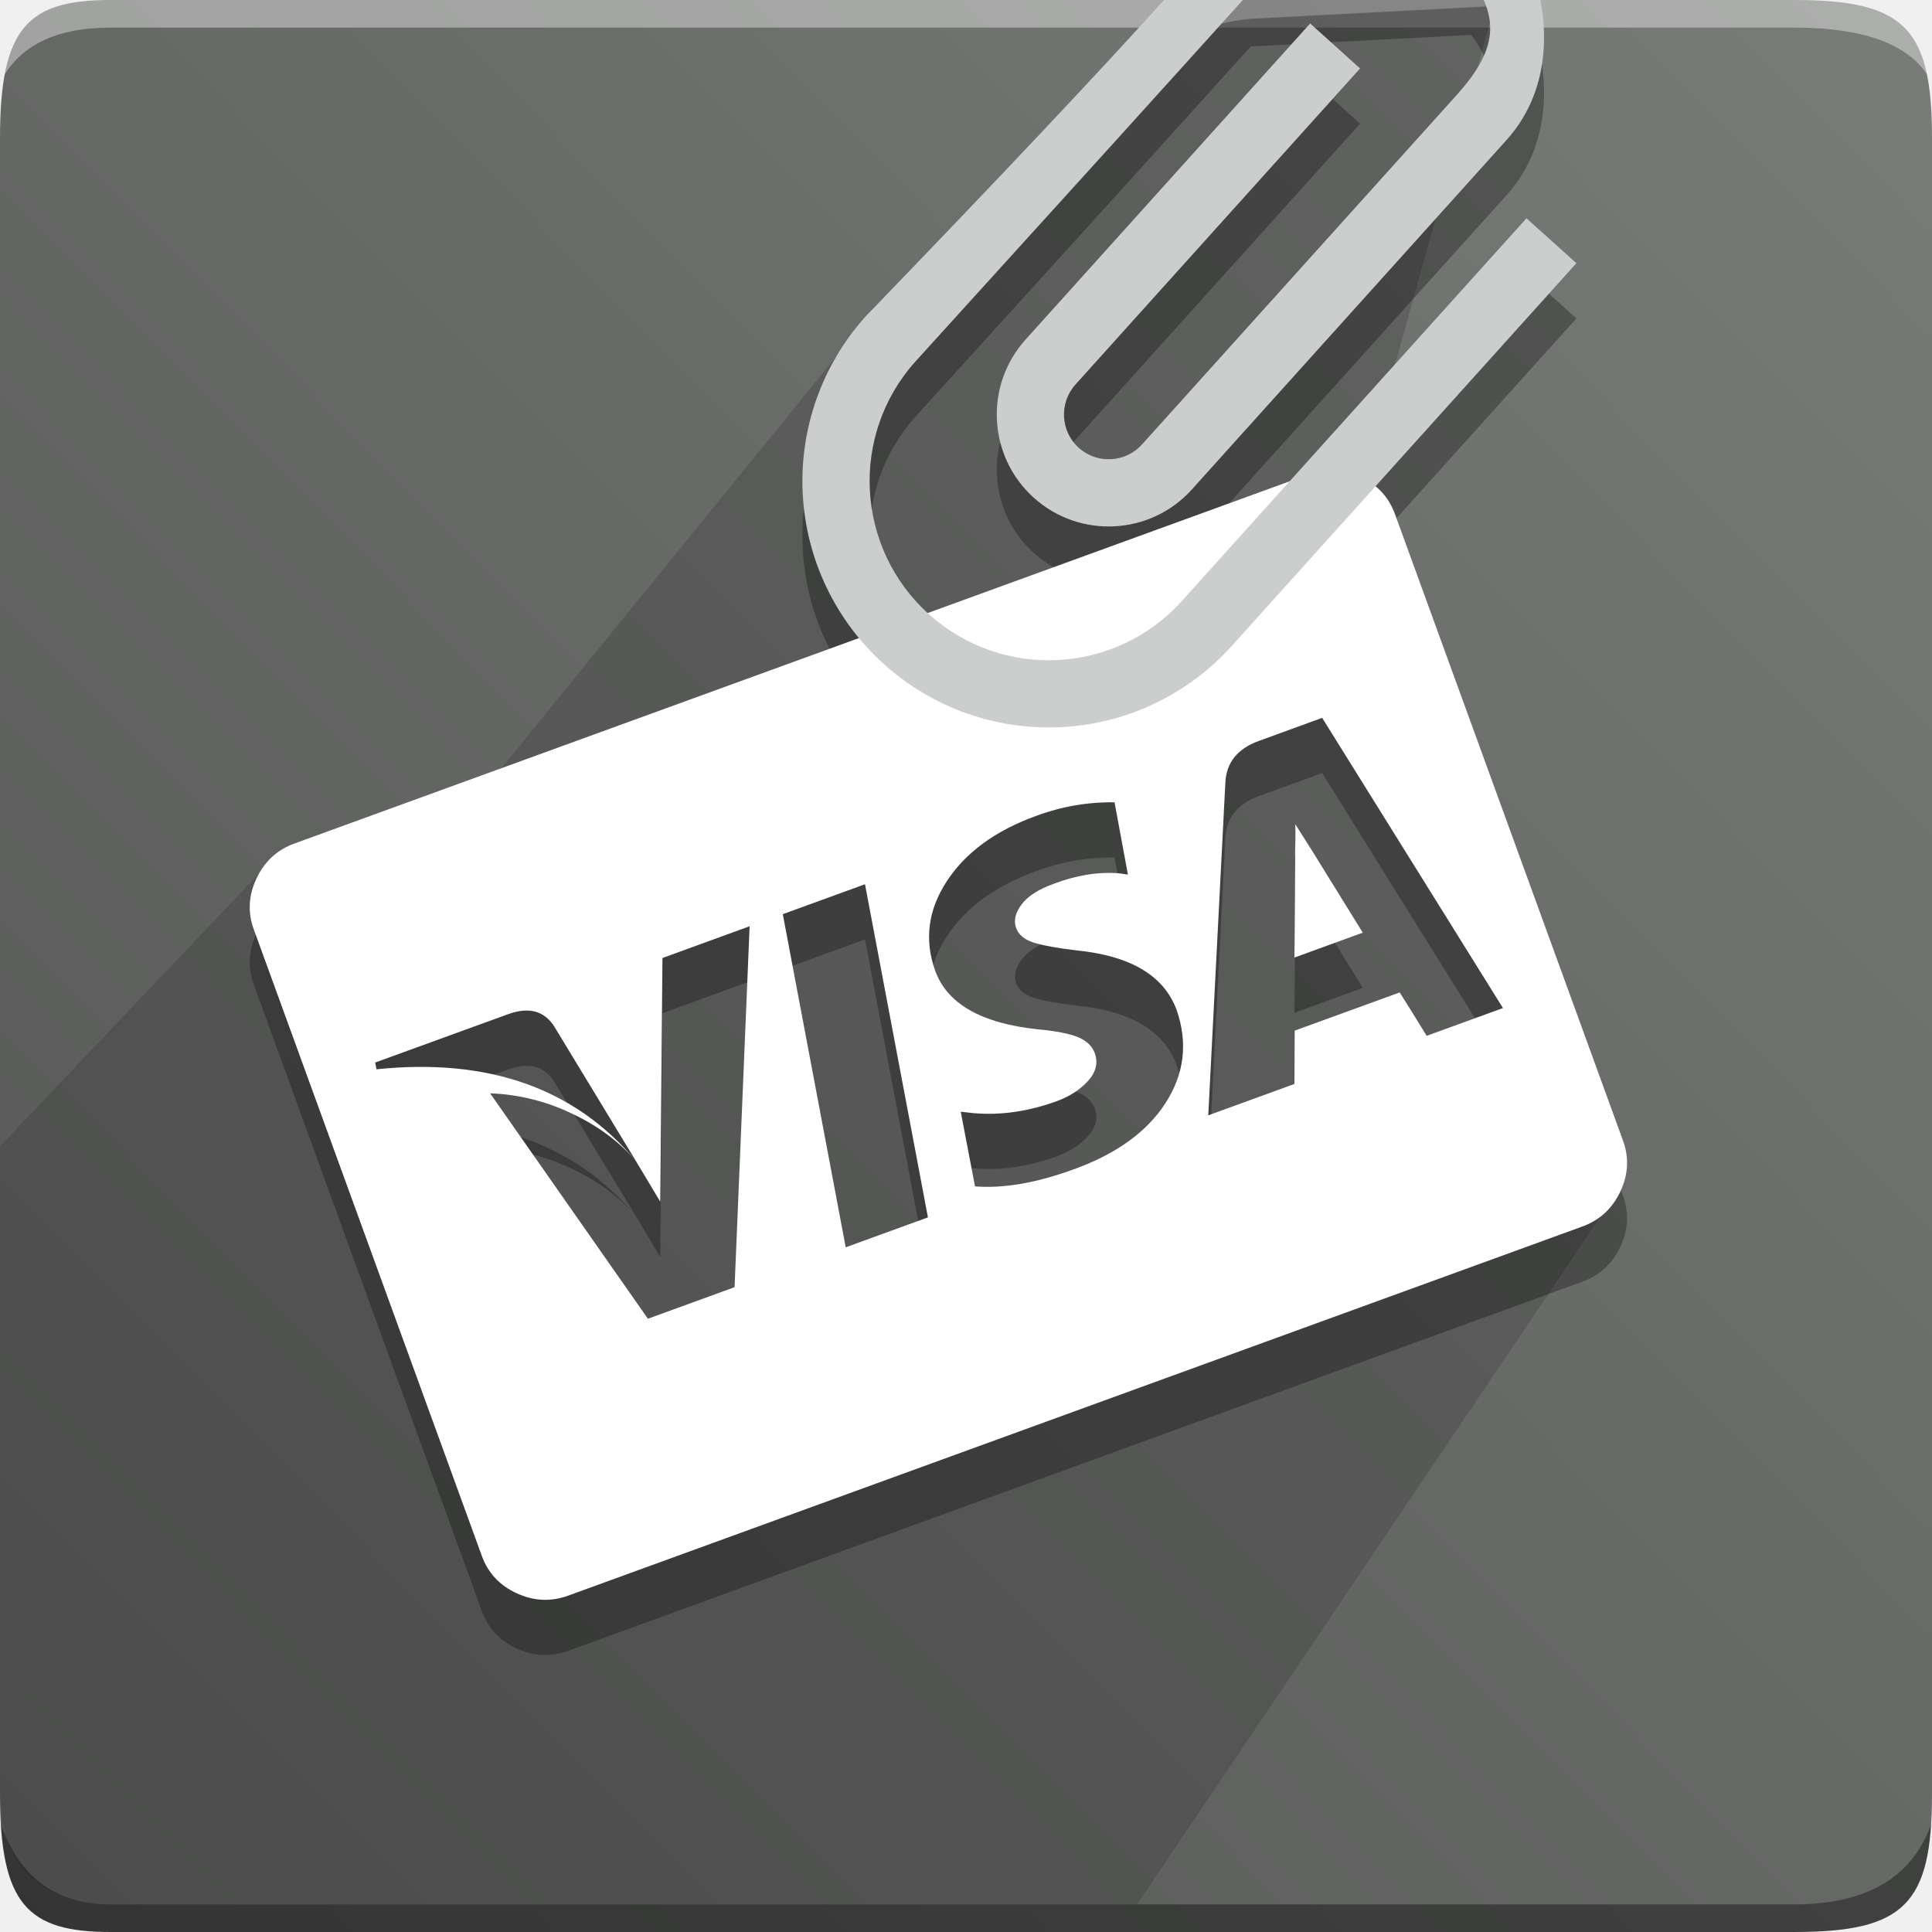
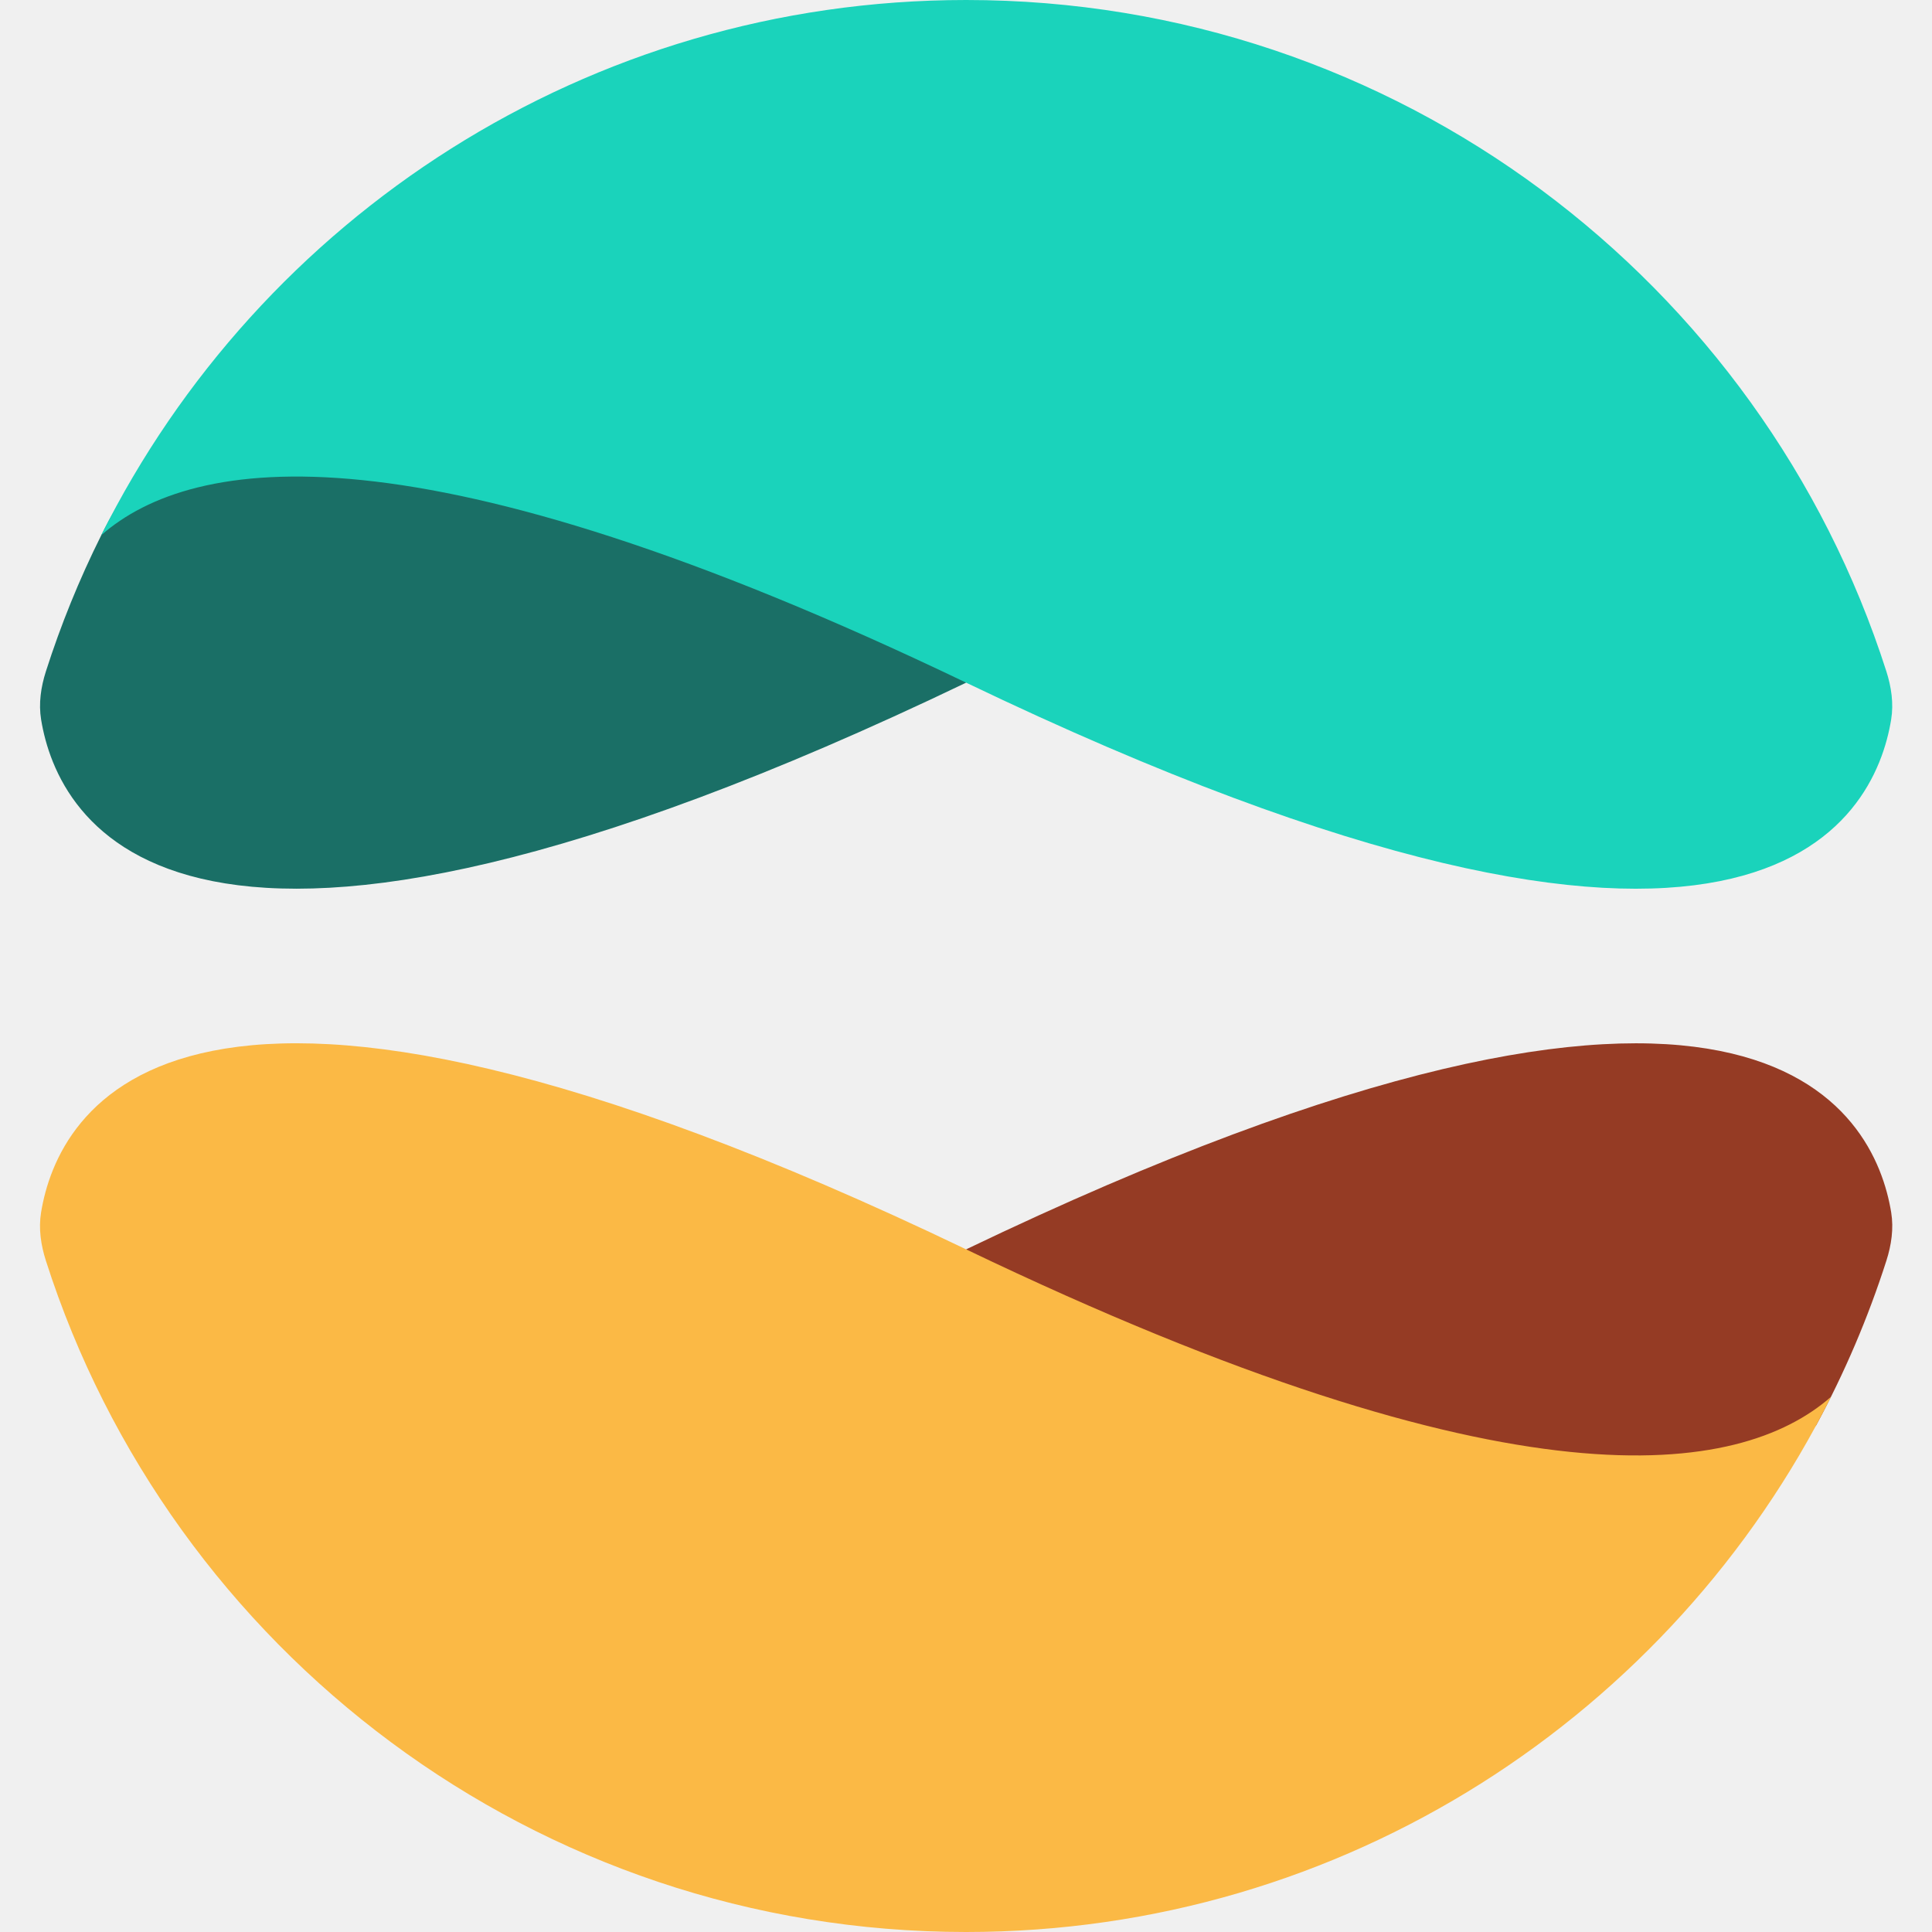
- <svg xmlns="http://www.w3.org/2000/svg" xmlns:xlink="http://www.w3.org/1999/xlink" width="70" height="70" viewBox="0 0 70 70">
+ <svg xmlns="http://www.w3.org/2000/svg" width="50" height="50" viewBox="0 0 50 50">
+   <g clip-path="url(#o_icon_website_payment__a)">
+     <path d="M26.001 34.5s-.83-2-.997-2.167c20.502-9.84 23.518-3.54 23.94-.955.068.418.005.843-.124 1.247A24.857 24.857 0 0 1 47 36.89c-1.5 1.5-10 1.61-10 1.61l-11-4Z" fill="#953B24" />
+     <path d="m21 14 4.004 3.667c-20.502 9.84-23.518 3.54-23.94.955-.068-.418-.005-.843.124-1.247a24.84 24.84 0 0 1 1.428-3.514C6.713 5.644 14.501 11 14.501 11l6.5 3Z" fill="#1A6F66" />
+     <path d="M1.187 32.625c-.129-.404-.192-.829-.124-1.247.422-2.586 3.438-8.886 23.94.955 14.197 6.815 20.01 5.89 22.382 3.818C43.286 44.36 34.803 50 25.003 50 13.855 50 4.411 42.703 1.187 32.625Z" fill="#FBB945" />
+     <path d="M48.819 17.375c.129.404.192.829.124 1.247-.422 2.586-3.438 8.886-23.94-.955-14.197-6.815-20.01-5.89-22.382-3.818C6.72 5.64 15.203 0 25.003 0 36.15 0 45.594 7.297 48.819 17.375Z" fill="#1AD3BB" />
+   </g>
  <defs>
-     <path id="a" d="M4 0h61c4 0 5 1 5 5v60c0 4-1 5-5 5H4c-3 0-4-1-4-5V5c0-4 1-5 4-5z" />
-     <linearGradient id="c" x1="100%" x2="0%" y1="0%" y2="98.616%">
-       <stop offset="0%" stop-color="#797C79" />
-       <stop offset="100%" stop-color="#545554" />
-     </linearGradient>
+     <clipPath id="o_icon_website_payment__a">
+       <path fill="#fff" d="M0 0h50v50H0z" />
+     </clipPath>
  </defs>
-   <g fill="none" fill-rule="evenodd">
-     <mask id="b" fill="#fff">
-       <use xlink:href="#a" />
-     </mask>
-     <g mask="url(#b)">
-       <g>
-         <path fill="url(#c)" d="M0 0H70V70H0z" />
-         <path fill="#FFF" fill-opacity=".383" d="M4 1h61c2.667 0 4.333.667 5 2V0H0v3c.667-1.333 2-2 4-2z" />
-       </g>
-       <path fill="#393939" d="M54.213 0l-4.77 17.181 9.348 25.707L41.198 69H4c-2 0-4-1-4-4V41.53L10 31l8.041-3.013 12.348-15.18L43 0h11.213z" opacity=".324" />
-       <path fill="#000" fill-opacity=".383" d="M4 69h61c2.667 0 4.333-1 5-3v4H0v-4c.667 2 2 3 4 3z" />
-       <path fill="#000" d="M49.376 35.792l-2.476.902c.008-.499.017-1.701.028-3.607l-.004-.18c.005-.135.009-.31.011-.526.003-.216.001-.389-.006-.52l.57.897 1.877 3.034zm-26.333 8.279l-2.946-4.855c-.364-.591-.929-.747-1.694-.468l-4.81 1.75.048.244c4.061-.42 7.195.69 9.402 3.329zm.959-7.361l-.08 8.829-.879-1.468c-.612-.715-1.4-1.296-2.362-1.743a7.412 7.412 0 0 0-2.922-.714l5.716 8.166 3.14-1.143.545-13.077-3.158 1.15zm6.64 10.482l2.979-1.084-2.28-12.07-2.979 1.084 2.28 12.07zm9.74-16.123a7.819 7.819 0 0 0-2.849.495c-1.471.535-2.547 1.322-3.226 2.36-.679 1.037-.822 2.113-.43 3.23.428 1.21 1.67 1.924 3.726 2.14.674.063 1.163.16 1.467.29.305.13.503.319.593.567.13.355.049.692-.241 1.012-.29.32-.668.565-1.135.735-1.029.374-2.033.519-3.013.433l-.465-.051.517 2.705c1.031.08 2.211-.122 3.54-.605 1.559-.555 2.679-1.357 3.36-2.409.68-1.051.818-2.173.411-3.364-.456-1.254-1.668-1.978-3.636-2.173-.694-.082-1.209-.176-1.545-.281-.336-.106-.55-.283-.64-.53-.095-.261-.031-.542.19-.844.223-.302.61-.553 1.16-.753.833-.317 1.626-.445 2.38-.384l.32.044-.484-2.617zm7.523-3.06l-2.297.837c-.778.283-1.182.791-1.212 1.526l-.618 12.039 3.122-1.137.009-1.932 3.804-1.384c.155.238.48.762.979 1.572l2.763-1.006-6.55-10.514zm2.635-7.388l8.266 22.71c.224.614.19 1.23-.1 1.844-.292.615-.748 1.036-1.37 1.262L20.583 59.814c-.622.226-1.242.198-1.86-.086-.619-.284-1.04-.734-1.263-1.349L9.194 35.67c-.224-.614-.19-1.23.1-1.844.292-.615.748-1.036 1.37-1.262l36.753-13.377c.622-.226 1.242-.198 1.86.086.619.284 1.04.734 1.263 1.349z" opacity=".3" />
-       <path fill="#000" d="M55.307 9.908L42.822 23.774a6.488 6.488 0 0 1-9.166.48 6.488 6.488 0 0 1-.48-9.165c5.172-5.693 9.219-10.162 12.14-13.406l7.99-.419c1.141 1.52.789 2.716-.53 4.181l-11.4 12.66a1.627 1.627 0 0 1-2.292.12 1.627 1.627 0 0 1-.12-2.29L49.278 4.48 47.47 2.85 37.156 14.306a4.058 4.058 0 0 0 .3 5.728 4.058 4.058 0 0 0 5.728-.3l11.4-12.66c1.747-1.94 1.628-4.661.666-6.913l-9.986.523c-1.413.16-2.394.545-2.944 1.156-2.466 2.739-6.117 6.612-10.953 11.62a8.919 8.919 0 0 0 .66 12.603 8.919 8.919 0 0 0 12.603-.66l12.486-13.867-1.81-1.628z" opacity=".3" />
-       <path fill="#FFF" d="M49.376 33.792l-2.476.902c.008-.499.017-1.701.028-3.607l-.004-.18c.005-.135.009-.31.011-.526.003-.216.001-.389-.006-.52l.57.897 1.877 3.034zm-26.333 8.279l-2.946-4.855c-.364-.591-.929-.747-1.694-.468l-4.81 1.75.048.244c4.061-.42 7.195.69 9.402 3.329zm.959-7.361l-.08 8.829-.879-1.468c-.612-.715-1.4-1.296-2.362-1.743a7.412 7.412 0 0 0-2.922-.714l5.716 8.166 3.14-1.143.545-13.077-3.158 1.15zm6.64 10.482l2.979-1.084-2.28-12.07-2.979 1.084 2.28 12.07zm9.74-16.123a7.819 7.819 0 0 0-2.849.495c-1.471.535-2.547 1.322-3.226 2.36-.679 1.037-.822 2.113-.43 3.23.428 1.21 1.67 1.924 3.726 2.14.674.063 1.163.16 1.467.29.305.13.503.319.593.567.13.355.049.692-.241 1.012-.29.32-.668.565-1.135.735-1.029.374-2.033.519-3.013.433l-.465-.051.517 2.705c1.031.08 2.211-.122 3.54-.605 1.559-.555 2.679-1.357 3.36-2.409.68-1.051.818-2.173.411-3.364-.456-1.254-1.668-1.978-3.636-2.173-.694-.082-1.209-.176-1.545-.281-.336-.106-.55-.283-.64-.53-.095-.261-.031-.542.19-.844.223-.302.61-.553 1.16-.753.833-.317 1.626-.445 2.38-.384l.32.044-.484-2.617zm7.523-3.06l-2.297.837c-.778.283-1.182.791-1.212 1.526l-.618 12.039 3.122-1.137.009-1.932 3.804-1.384c.155.238.48.762.979 1.572l2.763-1.006-6.55-10.514zm2.635-7.388l8.266 22.71c.224.614.19 1.23-.1 1.844-.292.615-.748 1.036-1.37 1.262L20.583 57.814c-.622.226-1.242.198-1.86-.086-.619-.284-1.04-.734-1.263-1.349L9.194 33.67c-.224-.614-.19-1.23.1-1.844.292-.615.748-1.036 1.37-1.262l36.753-13.377c.622-.226 1.242-.198 1.86.086.619.284 1.04.734 1.263 1.349z" />
-       <path fill="#CCCDCD" d="M55.307 7.908L42.822 21.774a6.488 6.488 0 0 1-9.166.48 6.488 6.488 0 0 1-.48-9.165c5.172-5.693 9.219-10.162 12.14-13.406l7.99-.419c1.141 1.52.789 2.716-.53 4.181l-11.4 12.66a1.627 1.627 0 0 1-2.292.12 1.627 1.627 0 0 1-.12-2.29L49.278 2.48 47.47.85 37.156 12.306a4.058 4.058 0 0 0 .3 5.728 4.058 4.058 0 0 0 5.728-.3l11.4-12.66c1.747-1.94 1.628-4.661.666-6.913l-9.986.523c-1.413.16-2.394.545-2.944 1.156-2.466 2.739-6.117 6.612-10.953 11.62a8.919 8.919 0 0 0 .66 12.603 8.919 8.919 0 0 0 12.603-.66L57.116 9.536l-1.81-1.628z" />
-     </g>
-   </g>
</svg>
